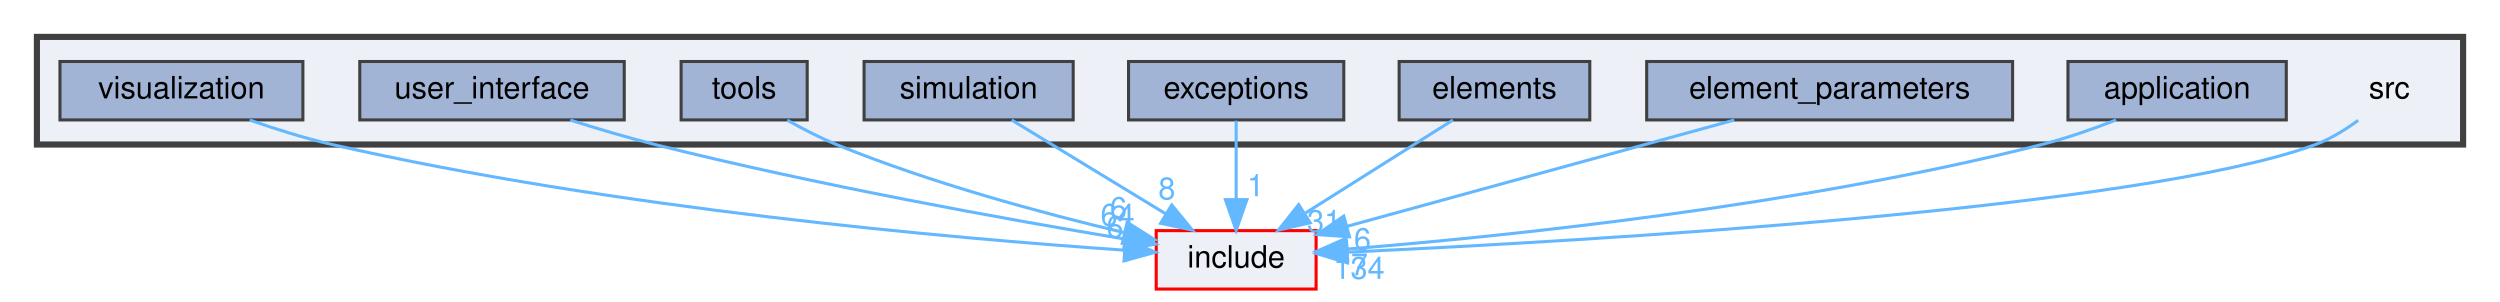
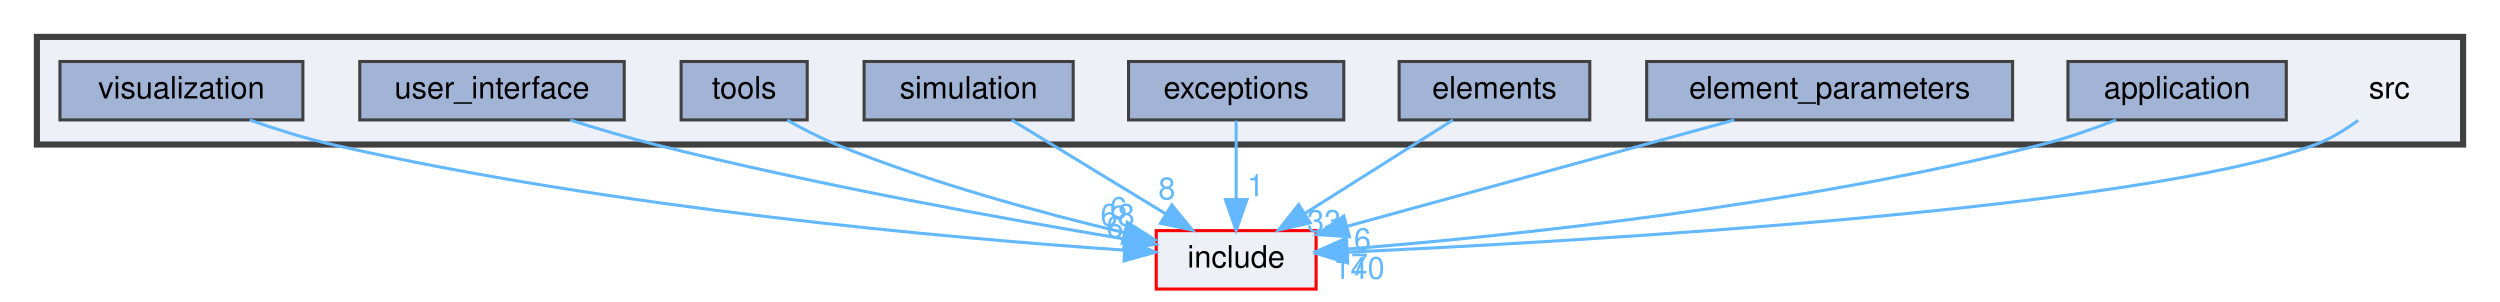
<svg xmlns="http://www.w3.org/2000/svg" xmlns:xlink="http://www.w3.org/1999/xlink" width="813pt" height="98pt" viewBox="0.00 0.00 813.00 98.00">
  <g id="graph0" class="graph" transform="scale(1 1) rotate(0) translate(4 94)">
    <g id="clust1" class="cluster">
      <g id="a_clust1">
        <a xlink:href="dir_68267d1309a1af8e8297ef4c3efbcdba.html" target="_top">
          <polygon fill="#edf0f7" stroke="#404040" stroke-width="2" points="8,-47 8,-82 797,-82 797,-47 8,-47" />
        </a>
      </g>
    </g>
    <g id="node1" class="node">
      <text text-anchor="middle" x="773" y="-62" font-family="Helvetica,sans-Serif" font-size="10.00">src</text>
    </g>
    <g id="node10" class="node">
      <g id="a_node10">
        <a xlink:href="dir_d44c64559bbebec7f509842c48db8b23.html" target="_top" xlink:title="include">
          <polygon fill="#edf0f7" stroke="red" points="424,-19 372,-19 372,0 424,0 424,-19" />
          <text text-anchor="middle" x="398" y="-7" font-family="Helvetica,sans-Serif" font-size="10.00">include</text>
        </a>
      </g>
    </g>
    <g id="edge1" class="edge">
      <g id="a_edge1">
        <a xlink:href="dir_000015_000010.html" target="_top">
          <path fill="none" stroke="#63b8ff" d="M762.88,-54.88C758.82,-51.88 753.93,-48.82 749,-47 691.9,-25.96 512.05,-15.6 434.35,-12.01" />
          <polygon fill="#63b8ff" stroke="#63b8ff" points="434.23,-8.5 424.09,-11.55 433.92,-15.49 434.23,-8.5" />
        </a>
      </g>
      <g id="a_edge1-headlabel">
-         <a xlink:href="dir_000015_000010.html" target="_top" xlink:title="134">
-           <text text-anchor="middle" x="437.95" y="-3.32" font-family="Helvetica,sans-Serif" font-size="10.00" fill="#63b8ff">134</text>
+         <a xlink:href="dir_000015_000010.html" target="_top" xlink:title="140">
+           <text text-anchor="middle" x="437.95" y="-3.32" font-family="Helvetica,sans-Serif" font-size="10.00" fill="#63b8ff">140</text>
        </a>
      </g>
    </g>
    <g id="node2" class="node">
      <g id="a_node2">
        <a xlink:href="dir_844f6ab5c2ae79211596f3dcdd81adb7.html" target="_top" xlink:title="application">
          <polygon fill="#a2b4d6" stroke="#404040" points="739.5,-74 668.5,-74 668.5,-55 739.5,-55 739.5,-74" />
          <text text-anchor="middle" x="704" y="-62" font-family="Helvetica,sans-Serif" font-size="10.00">application</text>
        </a>
      </g>
    </g>
    <g id="edge2" class="edge">
      <g id="a_edge2">
        <a xlink:href="dir_000001_000010.html" target="_top">
          <path fill="none" stroke="#63b8ff" d="M684.15,-54.99C676.69,-52.08 668.07,-49.05 660,-47 580.83,-26.9 485.21,-17.11 434.21,-13.01" />
          <polygon fill="#63b8ff" stroke="#63b8ff" points="434.27,-9.5 424.02,-12.22 433.72,-16.48 434.27,-9.5" />
        </a>
      </g>
      <g id="a_edge2-headlabel">
        <a xlink:href="dir_000001_000010.html" target="_top" xlink:title="7">
          <text text-anchor="middle" x="438.07" y="-4.45" font-family="Helvetica,sans-Serif" font-size="10.00" fill="#63b8ff">7</text>
        </a>
      </g>
    </g>
    <g id="node3" class="node">
      <g id="a_node3">
        <a xlink:href="dir_96cc287b3f310ba55293394b59ef73d7.html" target="_top" xlink:title="element_parameters">
          <polygon fill="#a2b4d6" stroke="#404040" points="650.5,-74 531.5,-74 531.5,-55 650.5,-55 650.5,-74" />
          <text text-anchor="middle" x="591" y="-62" font-family="Helvetica,sans-Serif" font-size="10.00">element_parameters</text>
        </a>
      </g>
    </g>
    <g id="edge3" class="edge">
      <g id="a_edge3">
        <a xlink:href="dir_000003_000010.html" target="_top">
          <path fill="none" stroke="#63b8ff" d="M559.99,-54.98C525.61,-45.54 470.23,-30.33 433.97,-20.38" />
          <polygon fill="#63b8ff" stroke="#63b8ff" points="434.85,-16.99 424.28,-17.72 433,-23.74 434.85,-16.99" />
        </a>
      </g>
      <g id="a_edge3-headlabel">
        <a xlink:href="dir_000003_000010.html" target="_top" xlink:title="6">
          <text text-anchor="middle" x="439.07" y="-12.7" font-family="Helvetica,sans-Serif" font-size="10.00" fill="#63b8ff">6</text>
        </a>
      </g>
    </g>
    <g id="node4" class="node">
      <g id="a_node4">
        <a xlink:href="dir_b2470cdf236b10787c6012057be7848d.html" target="_top" xlink:title="elements">
          <polygon fill="#a2b4d6" stroke="#404040" points="513,-74 451,-74 451,-55 513,-55 513,-74" />
          <text text-anchor="middle" x="482" y="-62" font-family="Helvetica,sans-Serif" font-size="10.00">elements</text>
        </a>
      </g>
    </g>
    <g id="edge4" class="edge">
      <g id="a_edge4">
        <a xlink:href="dir_000005_000010.html" target="_top">
          <path fill="none" stroke="#63b8ff" d="M468.5,-54.98C455.6,-46.84 435.9,-34.41 420.6,-24.76" />
          <polygon fill="#63b8ff" stroke="#63b8ff" points="422.07,-21.55 411.74,-19.17 418.33,-27.47 422.07,-21.55" />
        </a>
      </g>
      <g id="a_edge4-headlabel">
-         <a xlink:href="dir_000005_000010.html" target="_top" xlink:title="31">
-           <text text-anchor="middle" x="426.62" y="-18.56" font-family="Helvetica,sans-Serif" font-size="10.00" fill="#63b8ff">31</text>
+         <a xlink:href="dir_000005_000010.html" target="_top" xlink:title="33">
+           <text text-anchor="middle" x="426.62" y="-18.56" font-family="Helvetica,sans-Serif" font-size="10.00" fill="#63b8ff">33</text>
        </a>
      </g>
    </g>
    <g id="node5" class="node">
      <g id="a_node5">
        <a xlink:href="dir_6e33d6500a76933db4361f663e54ab12.html" target="_top" xlink:title="exceptions">
          <polygon fill="#a2b4d6" stroke="#404040" points="433,-74 363,-74 363,-55 433,-55 433,-74" />
          <text text-anchor="middle" x="398" y="-62" font-family="Helvetica,sans-Serif" font-size="10.00">exceptions</text>
        </a>
      </g>
    </g>
    <g id="edge5" class="edge">
      <g id="a_edge5">
        <a xlink:href="dir_000007_000010.html" target="_top">
          <path fill="none" stroke="#63b8ff" d="M398,-54.75C398,-47.8 398,-37.85 398,-29.13" />
          <polygon fill="#63b8ff" stroke="#63b8ff" points="401.5,-29.09 398,-19.09 394.5,-29.09 401.5,-29.09" />
        </a>
      </g>
      <g id="a_edge5-headlabel">
        <a xlink:href="dir_000007_000010.html" target="_top" xlink:title="1">
          <text text-anchor="middle" x="404.34" y="-30.18" font-family="Helvetica,sans-Serif" font-size="10.00" fill="#63b8ff">1</text>
        </a>
      </g>
    </g>
    <g id="node6" class="node">
      <g id="a_node6">
        <a xlink:href="dir_d73d1ee04cc237a5854777ea99c55872.html" target="_top" xlink:title="simulation">
          <polygon fill="#a2b4d6" stroke="#404040" points="345,-74 277,-74 277,-55 345,-55 345,-74" />
          <text text-anchor="middle" x="311" y="-62" font-family="Helvetica,sans-Serif" font-size="10.00">simulation</text>
        </a>
      </g>
    </g>
    <g id="edge6" class="edge">
      <g id="a_edge6">
        <a xlink:href="dir_000014_000010.html" target="_top">
          <path fill="none" stroke="#63b8ff" d="M324.98,-54.98C338.47,-46.77 359.13,-34.18 375.04,-24.49" />
          <polygon fill="#63b8ff" stroke="#63b8ff" points="377.05,-27.36 383.77,-19.17 373.41,-21.38 377.05,-27.36" />
        </a>
      </g>
      <g id="a_edge6-headlabel">
        <a xlink:href="dir_000014_000010.html" target="_top" xlink:title="8">
          <text text-anchor="middle" x="375.46" y="-29.16" font-family="Helvetica,sans-Serif" font-size="10.00" fill="#63b8ff">8</text>
        </a>
      </g>
    </g>
    <g id="node7" class="node">
      <g id="a_node7">
        <a xlink:href="dir_1563a38af0d3a5e4a6330d6d45e9792a.html" target="_top" xlink:title="tools">
          <polygon fill="#a2b4d6" stroke="#404040" points="258.5,-74 217.5,-74 217.5,-55 258.5,-55 258.5,-74" />
          <text text-anchor="middle" x="238" y="-62" font-family="Helvetica,sans-Serif" font-size="10.00">tools</text>
        </a>
      </g>
    </g>
    <g id="edge7" class="edge">
      <g id="a_edge7">
        <a xlink:href="dir_000017_000010.html" target="_top">
          <path fill="none" stroke="#63b8ff" d="M252.02,-54.92C256.95,-52.14 262.61,-49.21 268,-47 298.65,-34.46 335.05,-24.65 361.53,-18.37" />
          <polygon fill="#63b8ff" stroke="#63b8ff" points="362.56,-21.72 371.51,-16.06 360.98,-14.9 362.56,-21.72" />
        </a>
      </g>
      <g id="a_edge7-headlabel">
        <a xlink:href="dir_000017_000010.html" target="_top" xlink:title="6">
          <text text-anchor="middle" x="359.7" y="-22.8" font-family="Helvetica,sans-Serif" font-size="10.00" fill="#63b8ff">6</text>
        </a>
      </g>
    </g>
    <g id="node8" class="node">
      <g id="a_node8">
        <a xlink:href="dir_3ff33c31d85f61b3fc6158eec2750235.html" target="_top" xlink:title="user_interface">
          <polygon fill="#a2b4d6" stroke="#404040" points="199,-74 113,-74 113,-55 199,-55 199,-74" />
          <text text-anchor="middle" x="156" y="-62" font-family="Helvetica,sans-Serif" font-size="10.00">user_interface</text>
        </a>
      </g>
    </g>
    <g id="edge8" class="edge">
      <g id="a_edge8">
        <a xlink:href="dir_000019_000010.html" target="_top">
          <path fill="none" stroke="#63b8ff" d="M181.45,-54.95C190.13,-52.2 199.93,-49.28 209,-47 261.58,-33.78 323.43,-22.66 361.68,-16.28" />
          <polygon fill="#63b8ff" stroke="#63b8ff" points="362.51,-19.69 371.81,-14.61 361.38,-12.78 362.51,-19.69" />
        </a>
      </g>
      <g id="a_edge8-headlabel">
-         <a xlink:href="dir_000019_000010.html" target="_top" xlink:title="64">
-           <text text-anchor="middle" x="359.43" y="-20.58" font-family="Helvetica,sans-Serif" font-size="10.00" fill="#63b8ff">64</text>
+         <a xlink:href="dir_000019_000010.html" target="_top" xlink:title="68">
+           <text text-anchor="middle" x="359.43" y="-20.58" font-family="Helvetica,sans-Serif" font-size="10.00" fill="#63b8ff">68</text>
        </a>
      </g>
    </g>
    <g id="node9" class="node">
      <g id="a_node9">
        <a xlink:href="dir_b00de47ad7e2e13a637d9aa605dec95e.html" target="_top" xlink:title="visualization">
          <polygon fill="#a2b4d6" stroke="#404040" points="94.5,-74 15.5,-74 15.5,-55 94.5,-55 94.5,-74" />
          <text text-anchor="middle" x="55" y="-62" font-family="Helvetica,sans-Serif" font-size="10.00">visualization</text>
        </a>
      </g>
    </g>
    <g id="edge9" class="edge">
      <g id="a_edge9">
        <a xlink:href="dir_000021_000010.html" target="_top">
          <path fill="none" stroke="#63b8ff" d="M77.17,-54.98C85.48,-52.07 95.07,-49.04 104,-47 195.39,-26.16 305.67,-16.49 361.62,-12.65" />
          <polygon fill="#63b8ff" stroke="#63b8ff" points="361.99,-16.14 371.74,-11.98 361.53,-9.15 361.99,-16.14" />
        </a>
      </g>
      <g id="a_edge9-headlabel">
        <a xlink:href="dir_000021_000010.html" target="_top" xlink:title="6">
          <text text-anchor="middle" x="358.59" y="-16.71" font-family="Helvetica,sans-Serif" font-size="10.00" fill="#63b8ff">6</text>
        </a>
      </g>
    </g>
  </g>
</svg>
